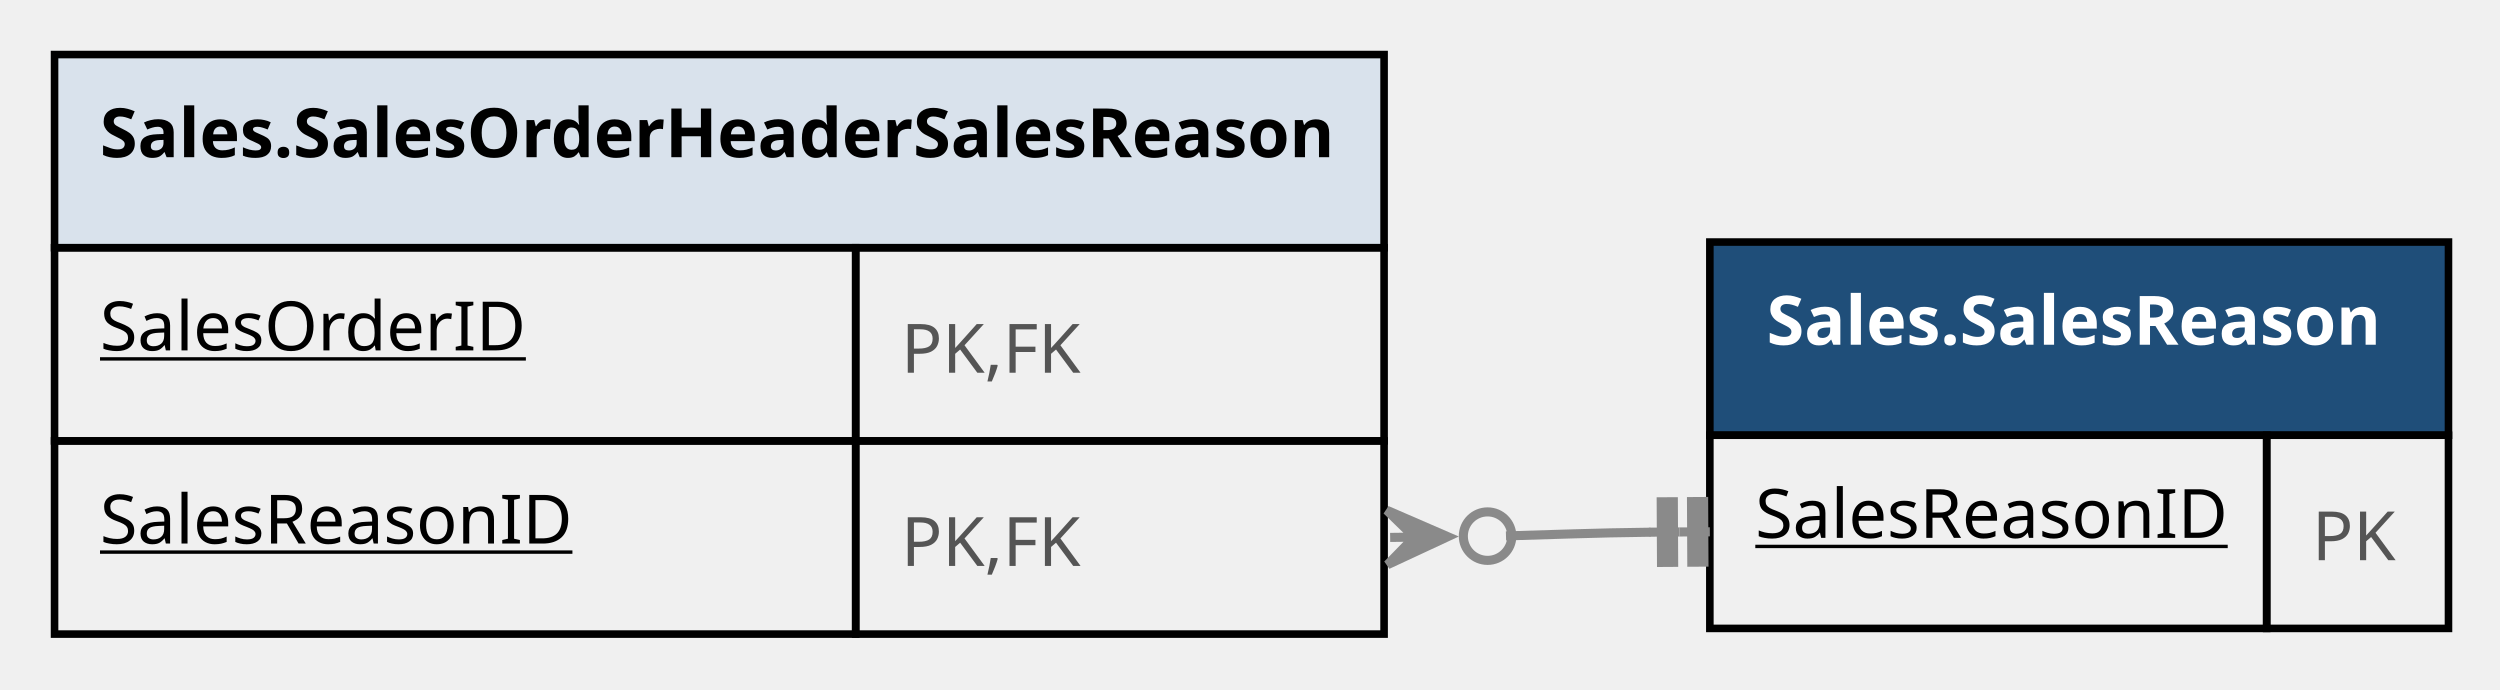
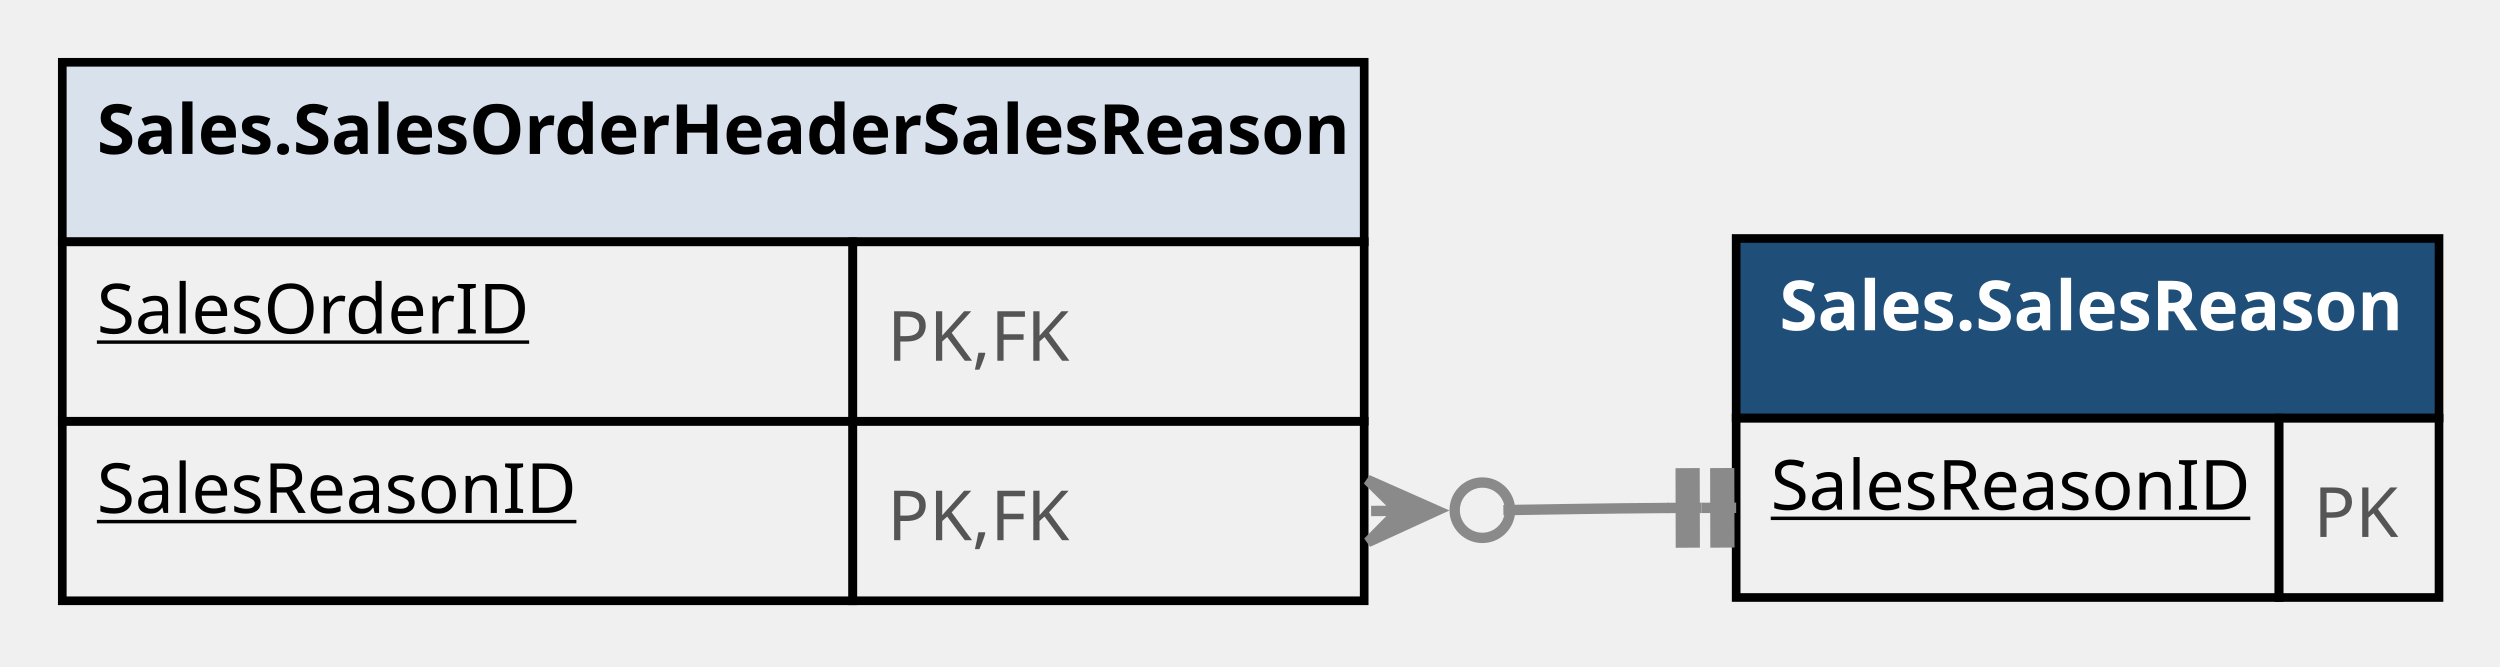
- <svg xmlns="http://www.w3.org/2000/svg" width="330pt" height="91pt" viewBox="0.00 0.00 330.00 91.00">
-   <g id="graph0" class="graph" transform="scale(1 1) rotate(0) translate(7.2 83.7)">
+ <svg xmlns="http://www.w3.org/2000/svg" width="289pt" height="77pt" viewBox="0.00 0.00 289.00 77.00">
+   <g id="graph0" class="graph" transform="scale(1 1) rotate(0) translate(7.2 69.45)">
    <g id="node1" class="node">
-       <polygon fill="#1f4e79" stroke="none" points="218.5,-26.25 218.5,-51.75 316,-51.75 316,-26.25 218.5,-26.25" />
-       <polygon fill="none" stroke="#000000" points="218.5,-26.25 218.5,-51.75 316,-51.75 316,-26.25 218.5,-26.25" />
-       <text xml:space="preserve" text-anchor="start" x="226" y="-38.2" font-family="Noto Sans KR" font-weight="bold" font-size="9.00" fill="#ffffff">Sales.SalesReason</text>
-       <polygon fill="none" stroke="#000000" points="218.5,-0.75 218.5,-26.25 292,-26.25 292,-0.75 218.5,-0.75" />
-       <text xml:space="preserve" text-anchor="start" x="224.5" y="-12.7" font-family="Noto Sans KR" text-decoration="underline" font-size="9.00">SalesReasonID</text>
-       <polygon fill="none" stroke="#000000" points="292,-0.75 292,-26.25 316,-26.25 316,-0.75 292,-0.75" />
-       <text xml:space="preserve" text-anchor="start" x="298" y="-9.75" font-family="Noto Sans KR" font-size="9.00" fill="#555555">PK</text>
+       <polygon fill="#1f4e79" stroke="none" points="193.5,-21.12 193.5,-41.88 274.75,-41.88 274.75,-21.12 193.5,-21.12" />
+       <polygon fill="none" stroke="#000000" points="193.5,-21.12 193.5,-41.88 274.75,-41.88 274.75,-21.12 193.5,-21.12" />
+       <text xml:space="preserve" text-anchor="start" x="198.5" y="-31.27" font-family="Noto Sans KR" font-weight="bold" font-size="8.00" fill="#ffffff">Sales.SalesReason</text>
+       <polygon fill="none" stroke="#000000" points="193.5,-0.38 193.5,-21.12 256.25,-21.12 256.25,-0.38 193.5,-0.38" />
+       <text xml:space="preserve" text-anchor="start" x="197.5" y="-10.53" font-family="Noto Sans KR" text-decoration="underline" font-size="8.00">SalesReasonID</text>
+       <polygon fill="none" stroke="#000000" points="256.25,-0.38 256.25,-21.12 274.75,-21.12 274.75,-0.38 256.25,-0.38" />
+       <text xml:space="preserve" text-anchor="start" x="260.25" y="-7.38" font-family="Noto Sans KR" font-size="8.00" fill="#555555">PK</text>
    </g>
    <g id="node2" class="node">
-       <polygon fill="#d9e2ec" stroke="none" points="0,-51 0,-76.5 175.5,-76.5 175.5,-51 0,-51" />
-       <polygon fill="none" stroke="#000000" points="0,-51 0,-76.5 175.5,-76.5 175.5,-51 0,-51" />
-       <text xml:space="preserve" text-anchor="start" x="6" y="-62.95" font-family="Noto Sans KR" font-weight="bold" font-size="9.00" fill="#000000">Sales.SalesOrderHeaderSalesReason</text>
-       <polygon fill="none" stroke="#000000" points="0,-25.5 0,-51 105.75,-51 105.75,-25.5 0,-25.5" />
-       <text xml:space="preserve" text-anchor="start" x="6" y="-37.45" font-family="Noto Sans KR" text-decoration="underline" font-size="9.00">SalesOrderID</text>
-       <polygon fill="none" stroke="#000000" points="105.75,-25.5 105.75,-51 175.5,-51 175.5,-25.5 105.75,-25.5" />
-       <text xml:space="preserve" text-anchor="start" x="111.75" y="-34.5" font-family="Noto Sans KR" font-size="9.00" fill="#555555">PK,FK</text>
-       <polygon fill="none" stroke="#000000" points="0,0 0,-25.5 105.75,-25.5 105.75,0 0,0" />
-       <text xml:space="preserve" text-anchor="start" x="6" y="-11.95" font-family="Noto Sans KR" text-decoration="underline" font-size="9.00">SalesReasonID</text>
-       <polygon fill="none" stroke="#000000" points="105.75,0 105.75,-25.5 175.5,-25.5 175.5,0 105.75,0" />
-       <text xml:space="preserve" text-anchor="start" x="111.75" y="-9" font-family="Noto Sans KR" font-size="9.00" fill="#555555">PK,FK</text>
+       <polygon fill="#d9e2ec" stroke="none" points="0,-41.5 0,-62.25 150.5,-62.25 150.5,-41.5 0,-41.5" />
+       <polygon fill="none" stroke="#000000" points="0,-41.5 0,-62.25 150.5,-62.25 150.5,-41.5 0,-41.5" />
+       <text xml:space="preserve" text-anchor="start" x="4" y="-51.65" font-family="Noto Sans KR" font-weight="bold" font-size="8.00" fill="#000000">Sales.SalesOrderHeaderSalesReason</text>
+       <polygon fill="none" stroke="#000000" points="0,-20.75 0,-41.5 91.38,-41.5 91.38,-20.75 0,-20.75" />
+       <text xml:space="preserve" text-anchor="start" x="4" y="-30.9" font-family="Noto Sans KR" text-decoration="underline" font-size="8.00">SalesOrderID</text>
+       <polygon fill="none" stroke="#000000" points="91.38,-20.75 91.38,-41.5 150.5,-41.5 150.5,-20.75 91.38,-20.75" />
+       <text xml:space="preserve" text-anchor="start" x="95.38" y="-27.75" font-family="Noto Sans KR" font-size="8.00" fill="#555555">PK,FK</text>
+       <polygon fill="none" stroke="#000000" points="0,0 0,-20.75 91.38,-20.75 91.38,0 0,0" />
+       <text xml:space="preserve" text-anchor="start" x="4" y="-10.15" font-family="Noto Sans KR" text-decoration="underline" font-size="8.00">SalesReasonID</text>
+       <polygon fill="none" stroke="#000000" points="91.38,0 91.38,-20.75 150.5,-20.75 150.5,0 91.38,0" />
+       <text xml:space="preserve" text-anchor="start" x="95.38" y="-7" font-family="Noto Sans KR" font-size="8.00" fill="#555555">PK,FK</text>
    </g>
    <g id="edge1" class="edge">
-       <path fill="none" stroke="#8a8a8a" stroke-width="1.2" d="M191.59,-12.96C197.83,-13.13 203.02,-13.36 210.68,-13.45" />
-       <polygon fill="#8a8a8a" stroke="#8a8a8a" stroke-width="1.2" points="183.9,-12.86 175.95,-9.16 179.5,-12.8 176.3,-12.76 176.3,-12.76 176.3,-12.76 179.5,-12.8 175.85,-16.35 183.9,-12.86" />
-       <ellipse fill="none" stroke="#8a8a8a" stroke-width="1.2" cx="189.16" cy="-12.93" rx="3.2" ry="3.2" />
-       <polygon fill="#8a8a8a" stroke="#8a8a8a" stroke-width="1.2" points="217.72,-9.5 217.68,-17.5 216.08,-17.49 216.12,-9.49 217.72,-9.5" />
-       <polyline fill="none" stroke="#8a8a8a" stroke-width="1.2" points="218.5,-13.5 214.5,-13.48" />
-       <polygon fill="#8a8a8a" stroke="#8a8a8a" stroke-width="1.2" points="213.72,-9.47 213.68,-17.47 212.08,-17.46 212.12,-9.46 213.72,-9.47" />
-       <polyline fill="none" stroke="#8a8a8a" stroke-width="1.2" points="214.5,-13.48 210.5,-13.45" />
+       <path fill="none" stroke="#8a8a8a" stroke-width="1.2" d="M166.59,-10.48C172.83,-10.57 178.03,-10.68 185.68,-10.73" />
+       <polygon fill="#8a8a8a" stroke="#8a8a8a" stroke-width="1.2" points="158.9,-10.43 150.93,-6.78 154.5,-10.4 151.3,-10.38 151.3,-10.38 151.3,-10.38 154.5,-10.4 150.88,-13.98 158.9,-10.43" />
+       <ellipse fill="none" stroke="#8a8a8a" stroke-width="1.2" cx="164.16" cy="-10.47" rx="3.2" ry="3.2" />
+       <polygon fill="#8a8a8a" stroke="#8a8a8a" stroke-width="1.2" points="192.71,-6.75 192.69,-14.75 191.09,-14.74 191.11,-6.74 192.71,-6.75" />
+       <polyline fill="none" stroke="#8a8a8a" stroke-width="1.2" points="193.5,-10.75 189.5,-10.74" />
+       <polygon fill="#8a8a8a" stroke="#8a8a8a" stroke-width="1.2" points="188.71,-6.74 188.69,-14.74 187.09,-14.73 187.11,-6.73 188.71,-6.74" />
+       <polyline fill="none" stroke="#8a8a8a" stroke-width="1.2" points="189.5,-10.74 185.5,-10.73" />
    </g>
  </g>
</svg>
